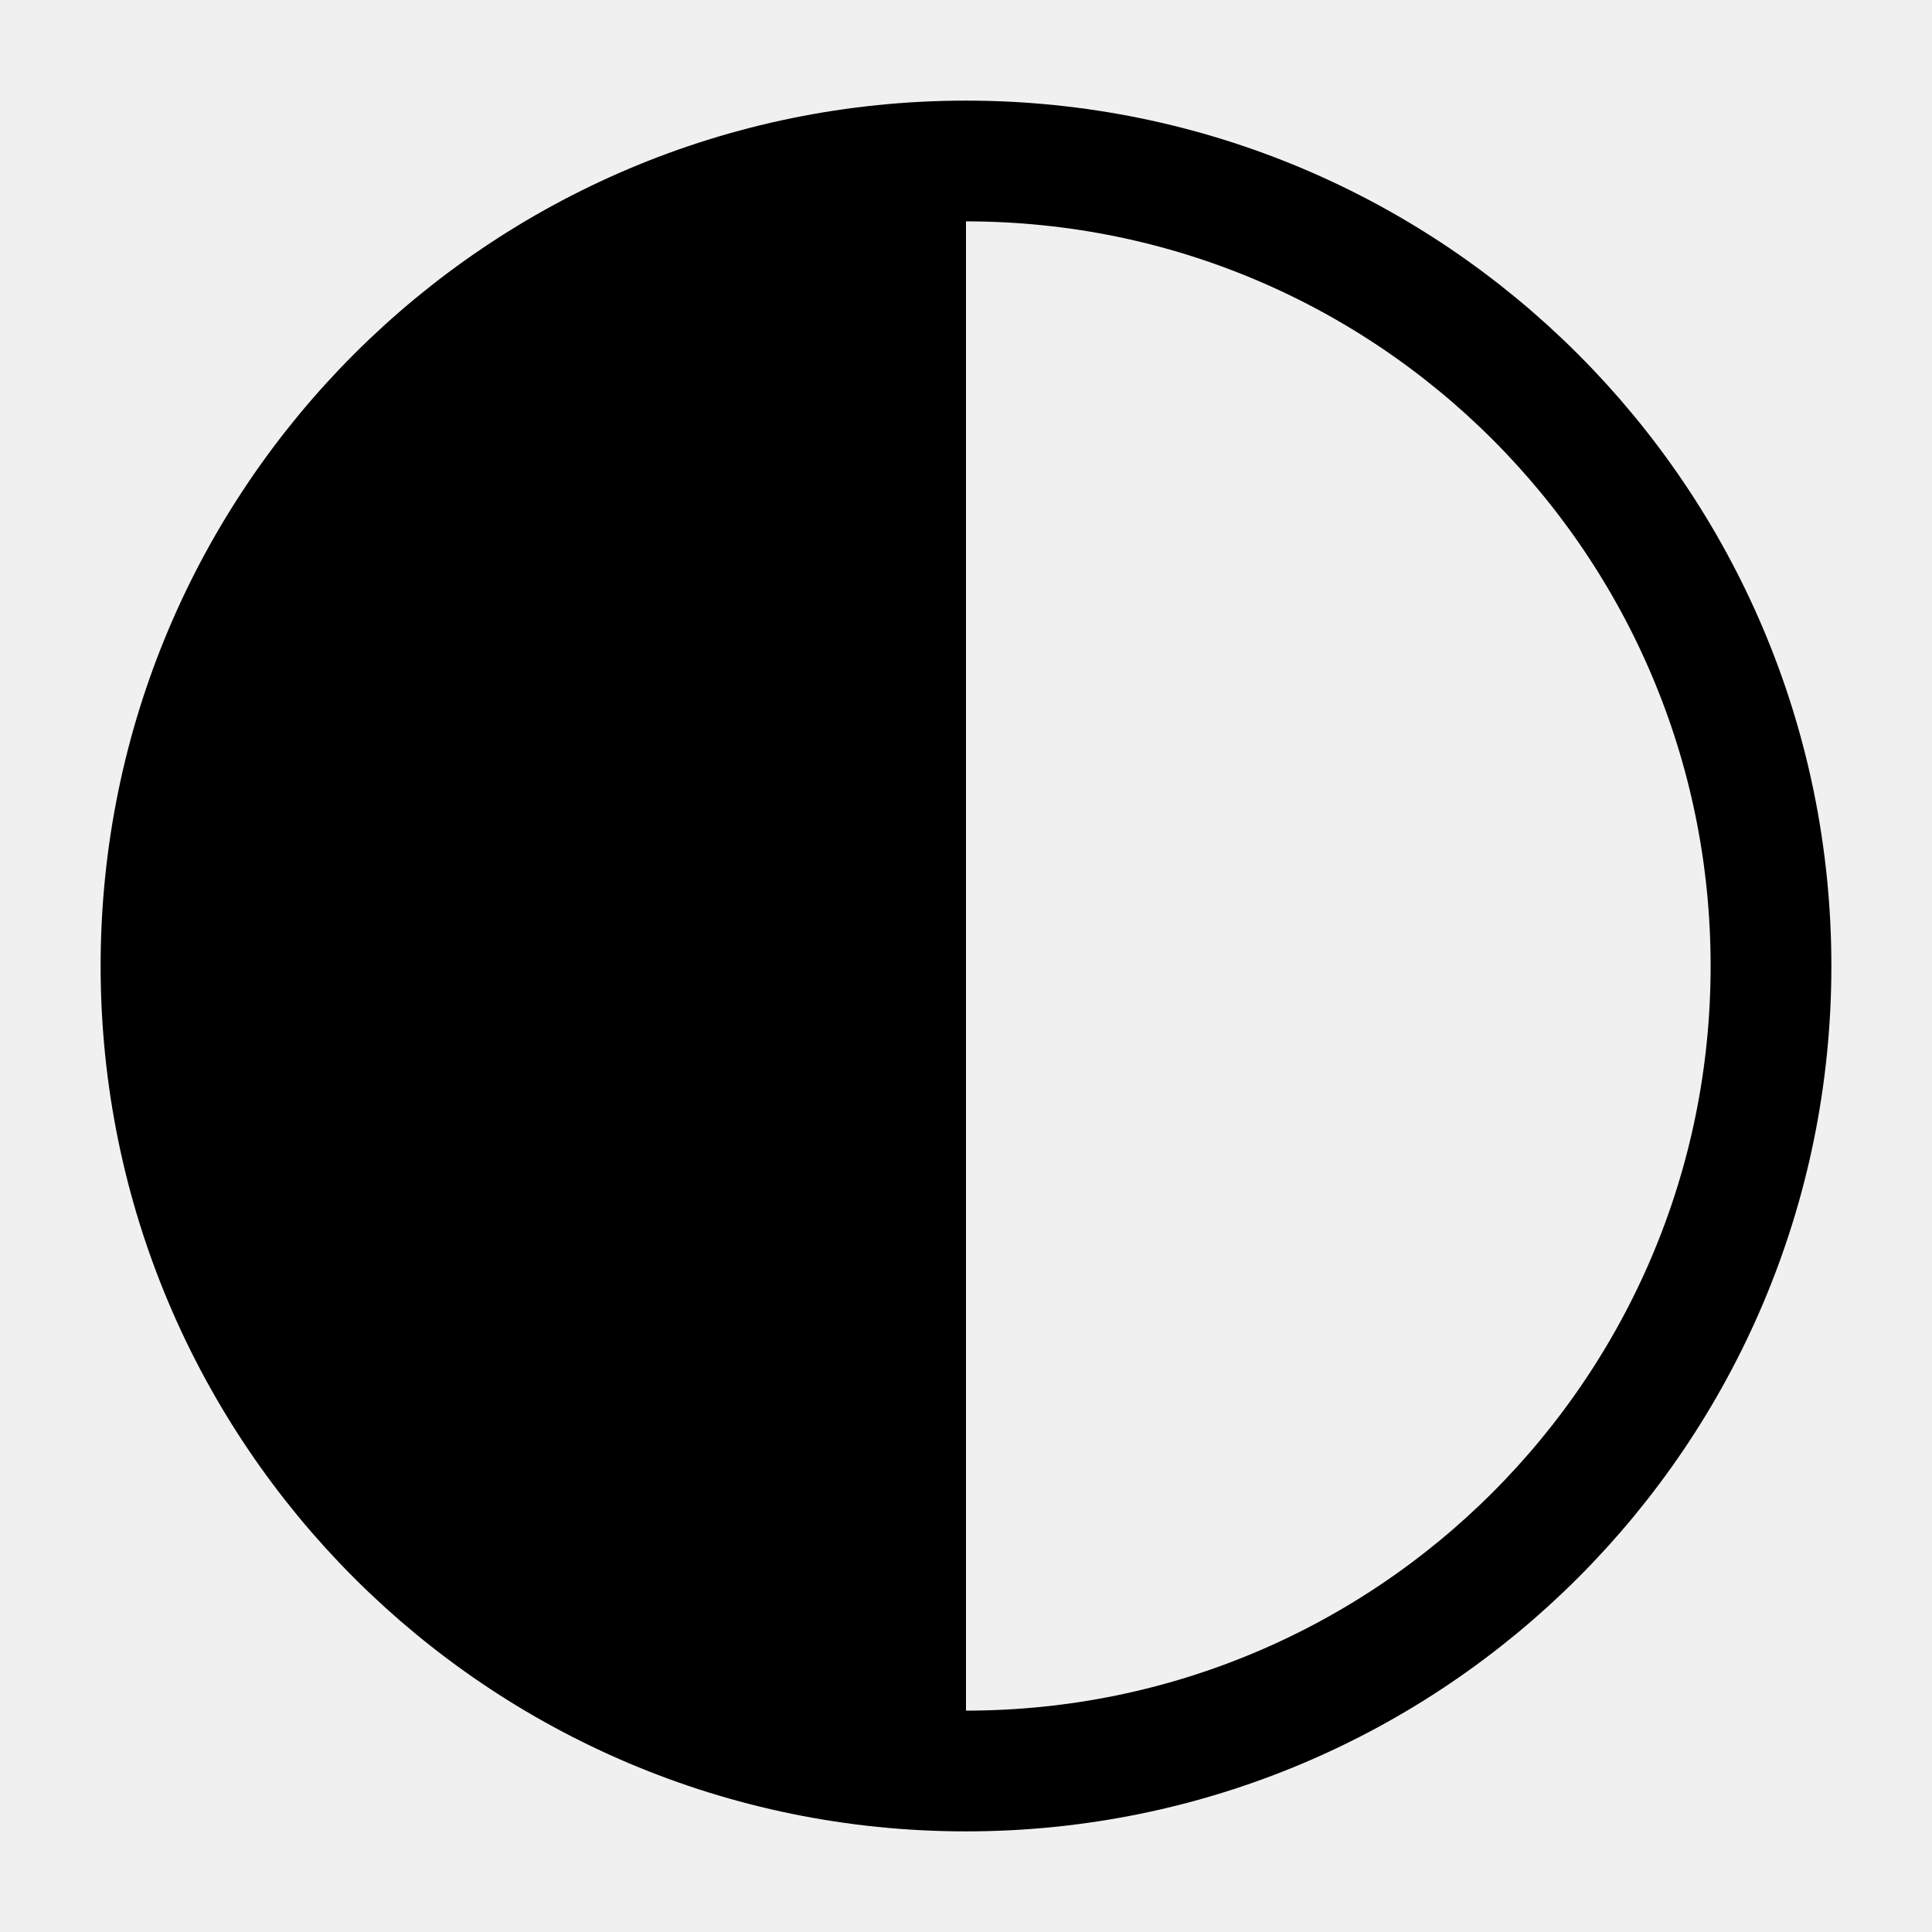
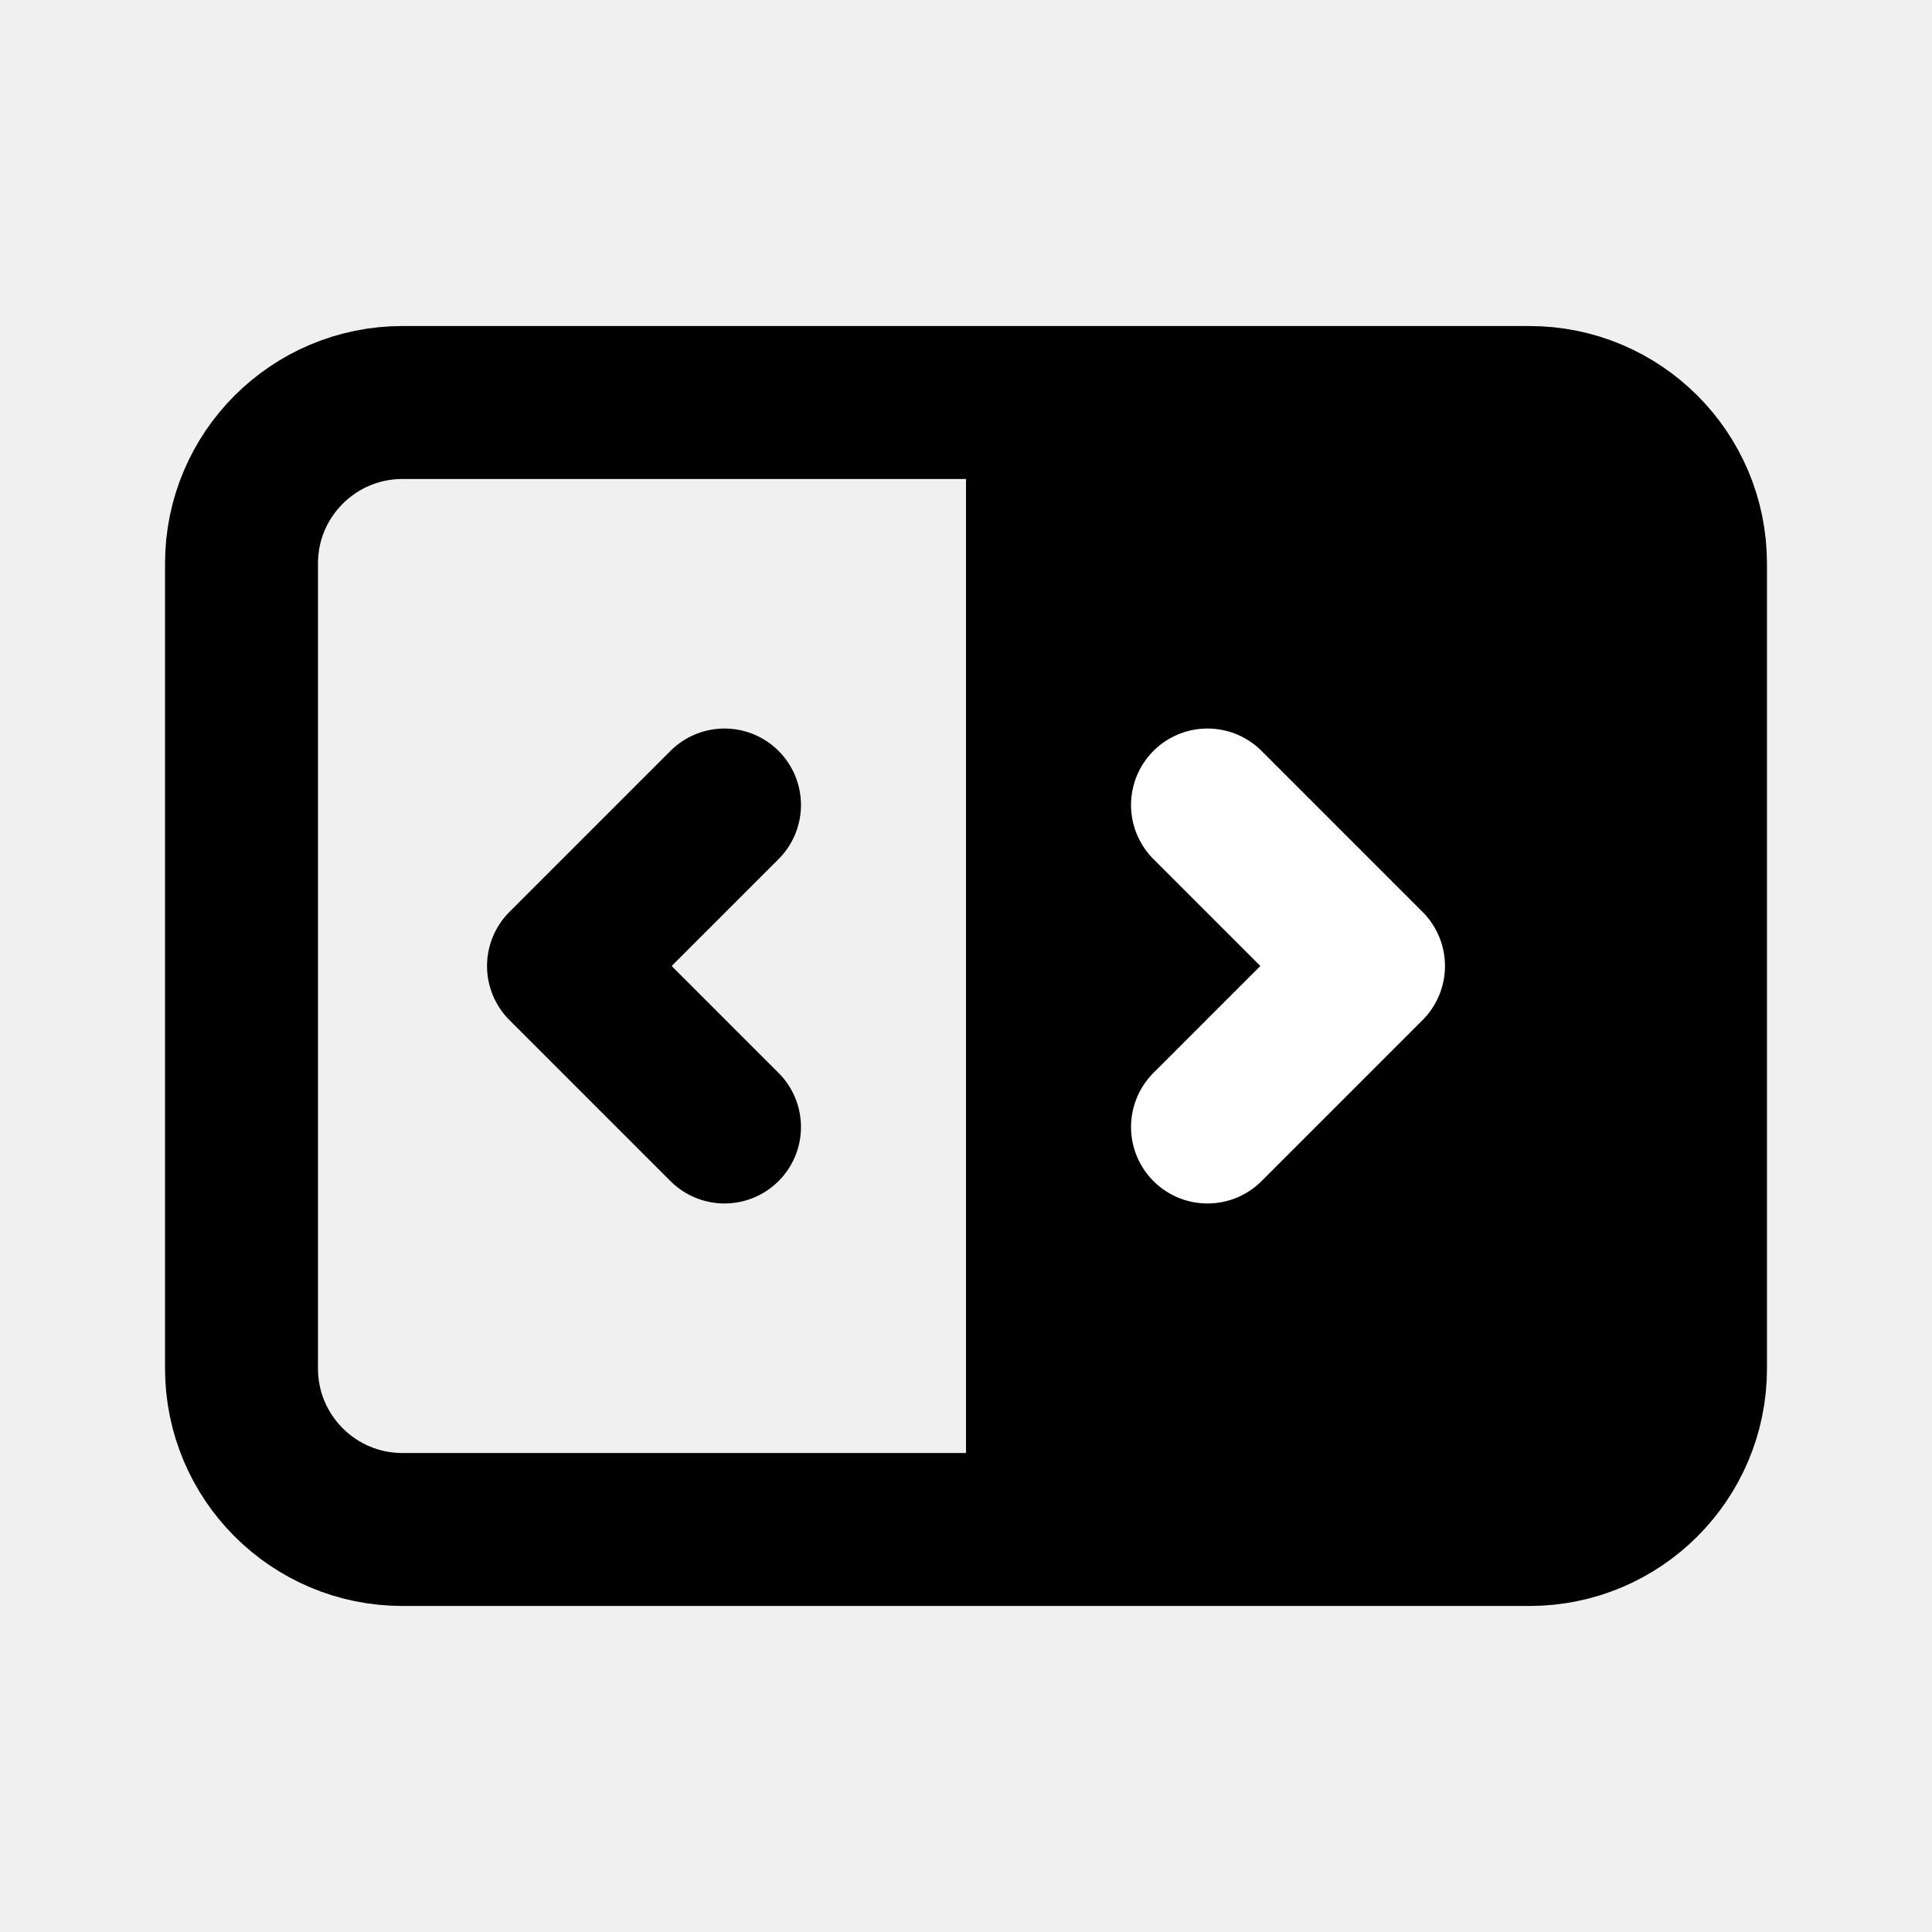
- <svg xmlns="http://www.w3.org/2000/svg" width="72" height="72" viewBox="0 0 24 24">
-   <path d="M12 2a10 10 0 0 0 0 20Z" fill="black" />
-   <circle cx="12" cy="12" r="10" fill="none" stroke="black" stroke-width="1.5" />
+ <svg xmlns="http://www.w3.org/2000/svg" width="96" height="96" viewBox="0 0 24 24">
+   <g transform="translate(0 0)" fill="none" stroke="black" stroke-width="1.9" stroke-linecap="round" stroke-linejoin="round">
+     <defs>
+       <clipPath id="frame">
+         <rect x="3" y="5" width="18" height="14" rx="2" />
+       </clipPath>
+     </defs>
+     <path fill="black" stroke="none" clip-path="url(#frame)" d="M12 4h10v16H12z" />
+     <rect x="3" y="5" width="18" height="14" rx="2" />
+     <path d="M9 10l-2 2 2 2" />
+     <path stroke="white" d="M15 10l2 2-2 2" />
+   </g>
</svg>
